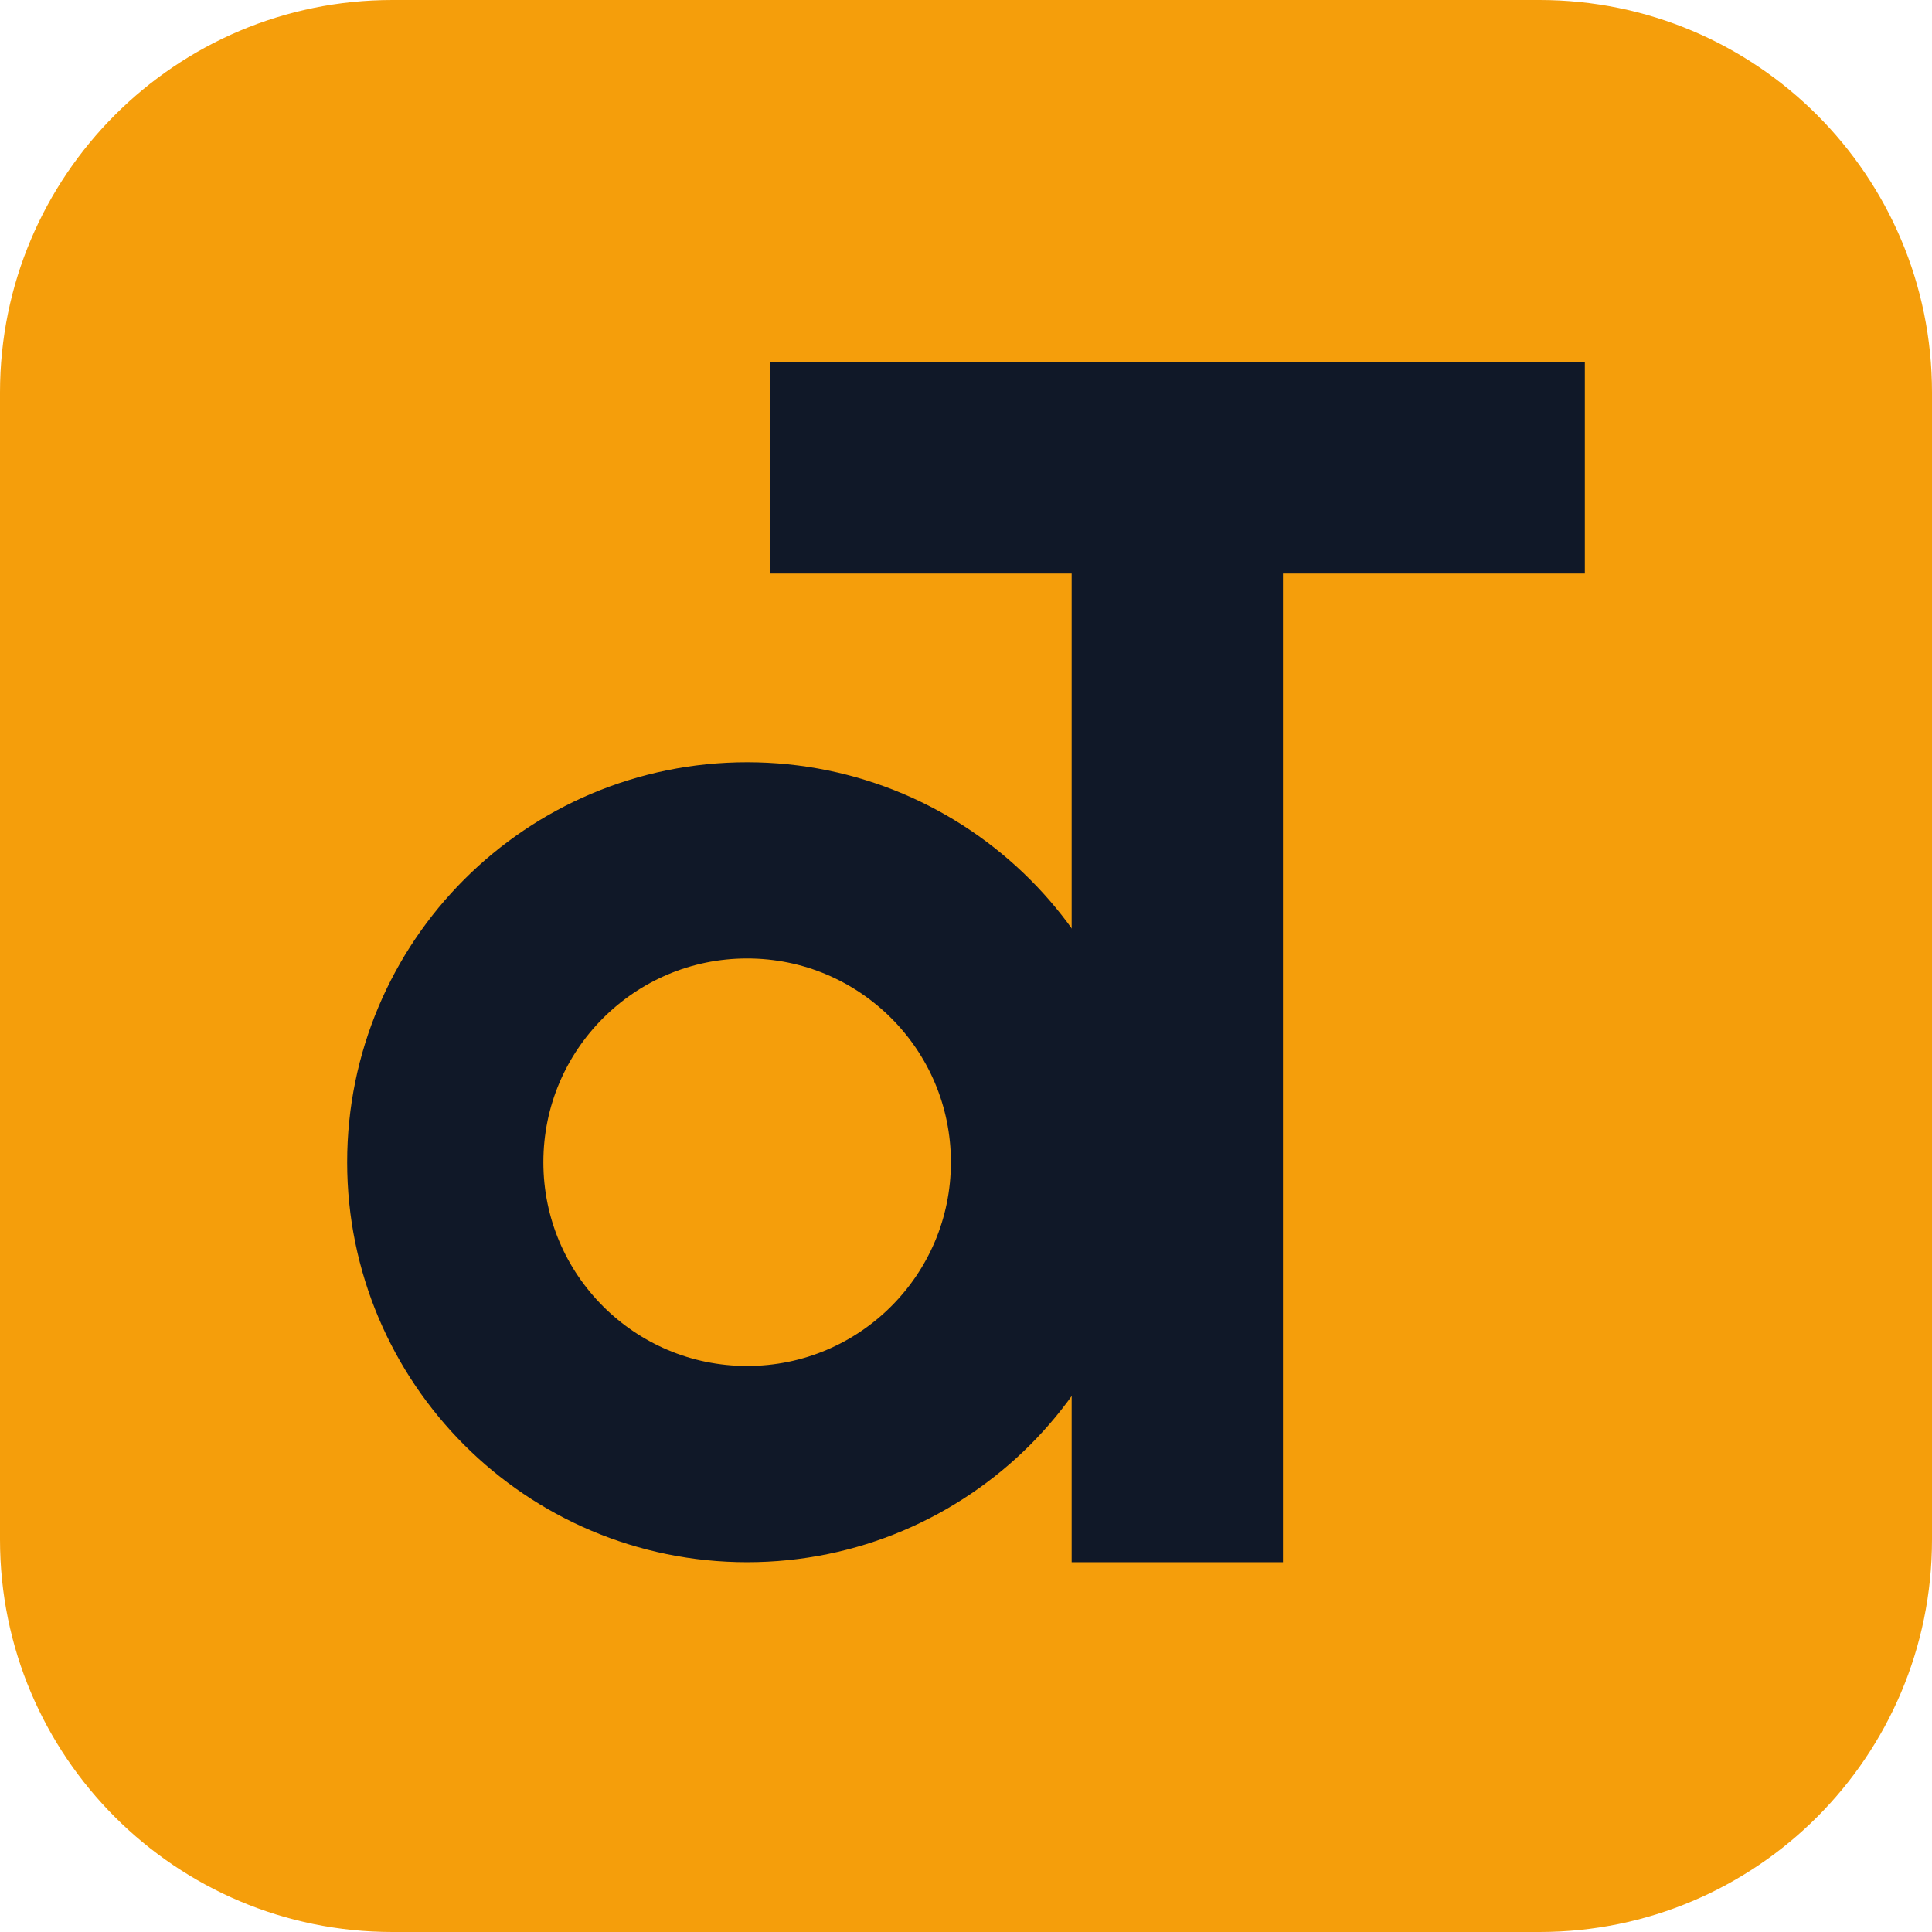
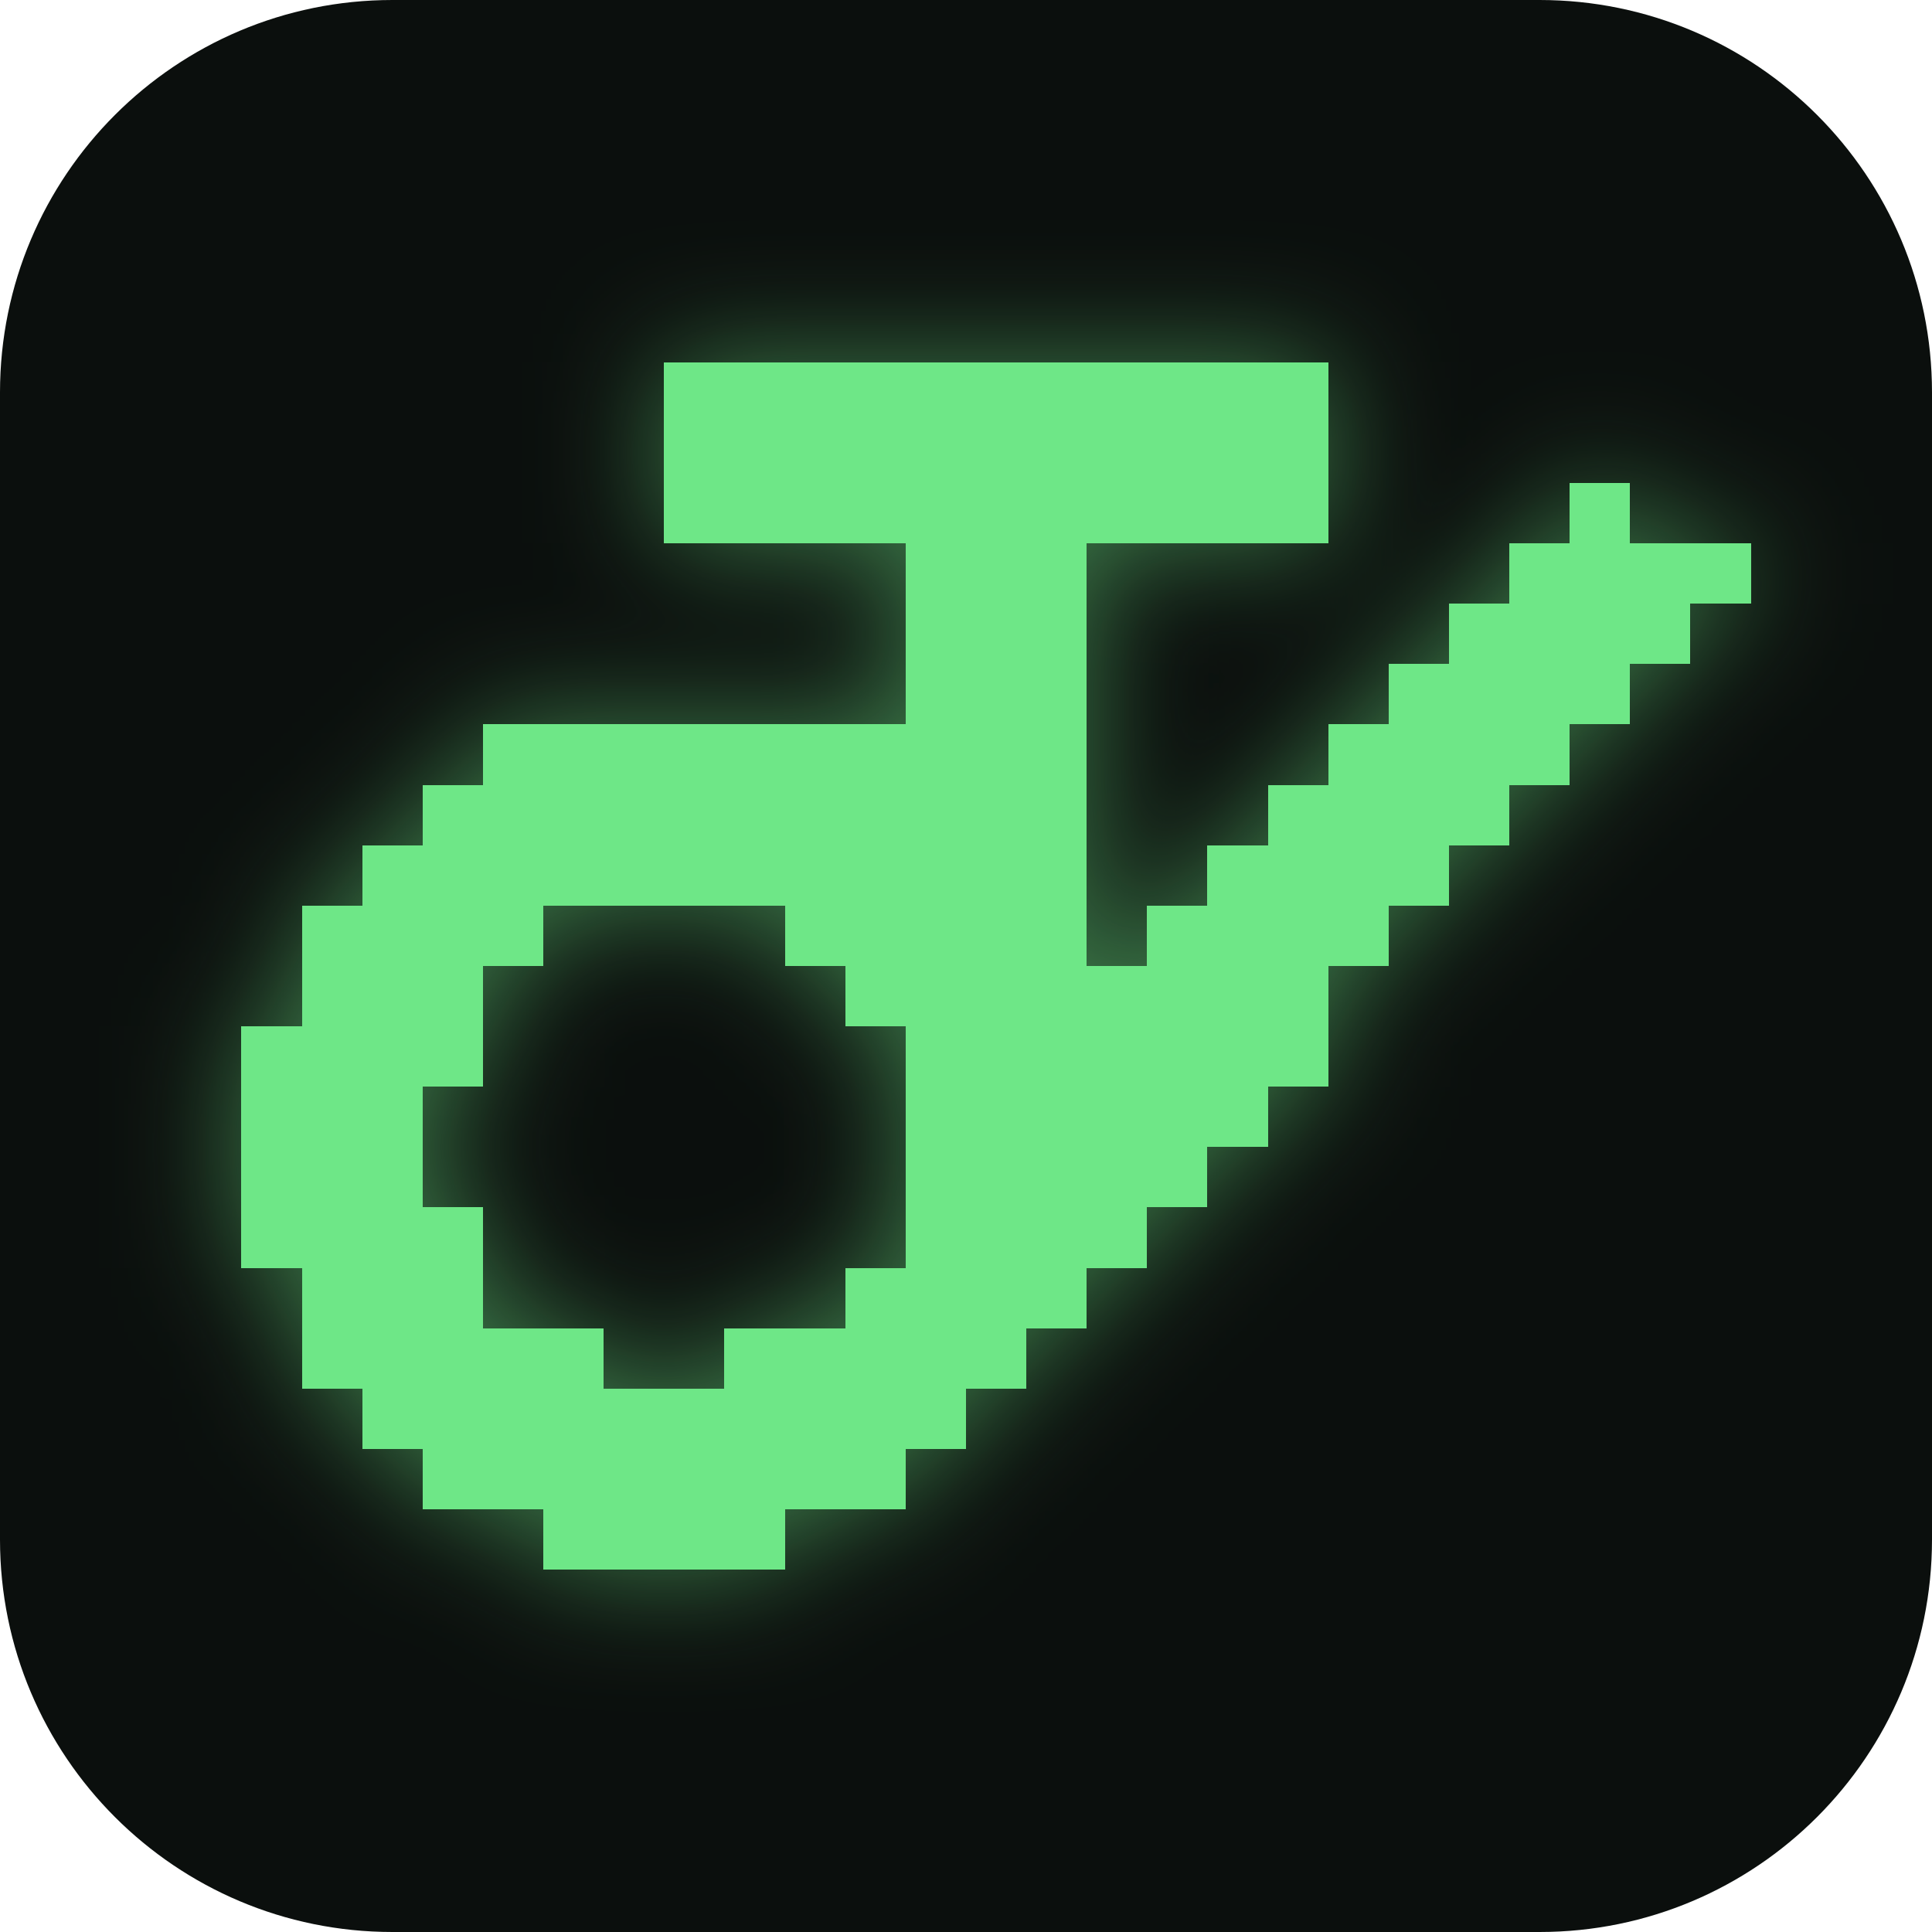
<svg xmlns="http://www.w3.org/2000/svg" viewBox="0 0 512 512">
-   <rect width="512" height="512" rx="104" fill="#f59e0b" />
-   <g fill="#101828">
-     <circle cx="198" cy="308" r="80" fill="none" stroke="#101828" stroke-width="52" />
-     <rect x="284" y="96" width="56" height="318" />
-     <rect x="204" y="96" width="216" height="56" />
-   </g>
+   <defs>
+     <filter id="halo" x="-30%" y="-30%" width="160%" height="160%">
+       <feGaussianBlur stdDeviation="16" />
+     </filter>
+     <g id="marka" fill="#6ee787" shape-rendering="crispEdges">
+       <rect x="176" y="96" width="176" height="16" />
+       <rect x="176" y="112" width="176" height="16" />
+       <rect x="176" y="128" width="176" height="16" />
+       <rect x="416" y="128" width="16" height="16" />
+       <rect x="240" y="144" width="48" height="16" />
+       <rect x="400" y="144" width="64" height="16" />
+       <rect x="240" y="160" width="48" height="16" />
+       <rect x="384" y="160" width="64" height="16" />
+       <rect x="240" y="176" width="48" height="16" />
+       <rect x="368" y="176" width="64" height="16" />
+       <rect x="128" y="192" width="160" height="16" />
+       <rect x="352" y="192" width="64" height="16" />
+       <rect x="112" y="208" width="176" height="16" />
+       <rect x="336" y="208" width="64" height="16" />
+       <rect x="96" y="224" width="192" height="16" />
+       <rect x="320" y="224" width="64" height="16" />
+       <rect x="80" y="240" width="64" height="16" />
+       <rect x="208" y="240" width="80" height="16" />
+       <rect x="304" y="240" width="64" height="16" />
+       <rect x="80" y="256" width="48" height="16" />
+       <rect x="224" y="256" width="128" height="16" />
+       <rect x="64" y="272" width="64" height="16" />
+       <rect x="240" y="272" width="112" height="16" />
+       <rect x="64" y="288" width="48" height="16" />
+       <rect x="240" y="288" width="96" height="16" />
+       <rect x="64" y="304" width="48" height="16" />
+       <rect x="240" y="304" width="80" height="16" />
+       <rect x="64" y="320" width="64" height="16" />
+       <rect x="240" y="320" width="64" height="16" />
+       <rect x="80" y="336" width="48" height="16" />
+       <rect x="224" y="336" width="64" height="16" />
+       <rect x="80" y="352" width="80" height="16" />
+       <rect x="192" y="352" width="80" height="16" />
+       <rect x="96" y="368" width="160" height="16" />
+       <rect x="112" y="384" width="128" height="16" />
+       <rect x="144" y="400" width="64" height="16" />
+     </g>
+   </defs>
+   <rect width="512" height="512" rx="104" fill="#0b0f0d" />
+   <use href="#marka" filter="url(#halo)" opacity="0.5" />
+   <use href="#marka" />
</svg>
